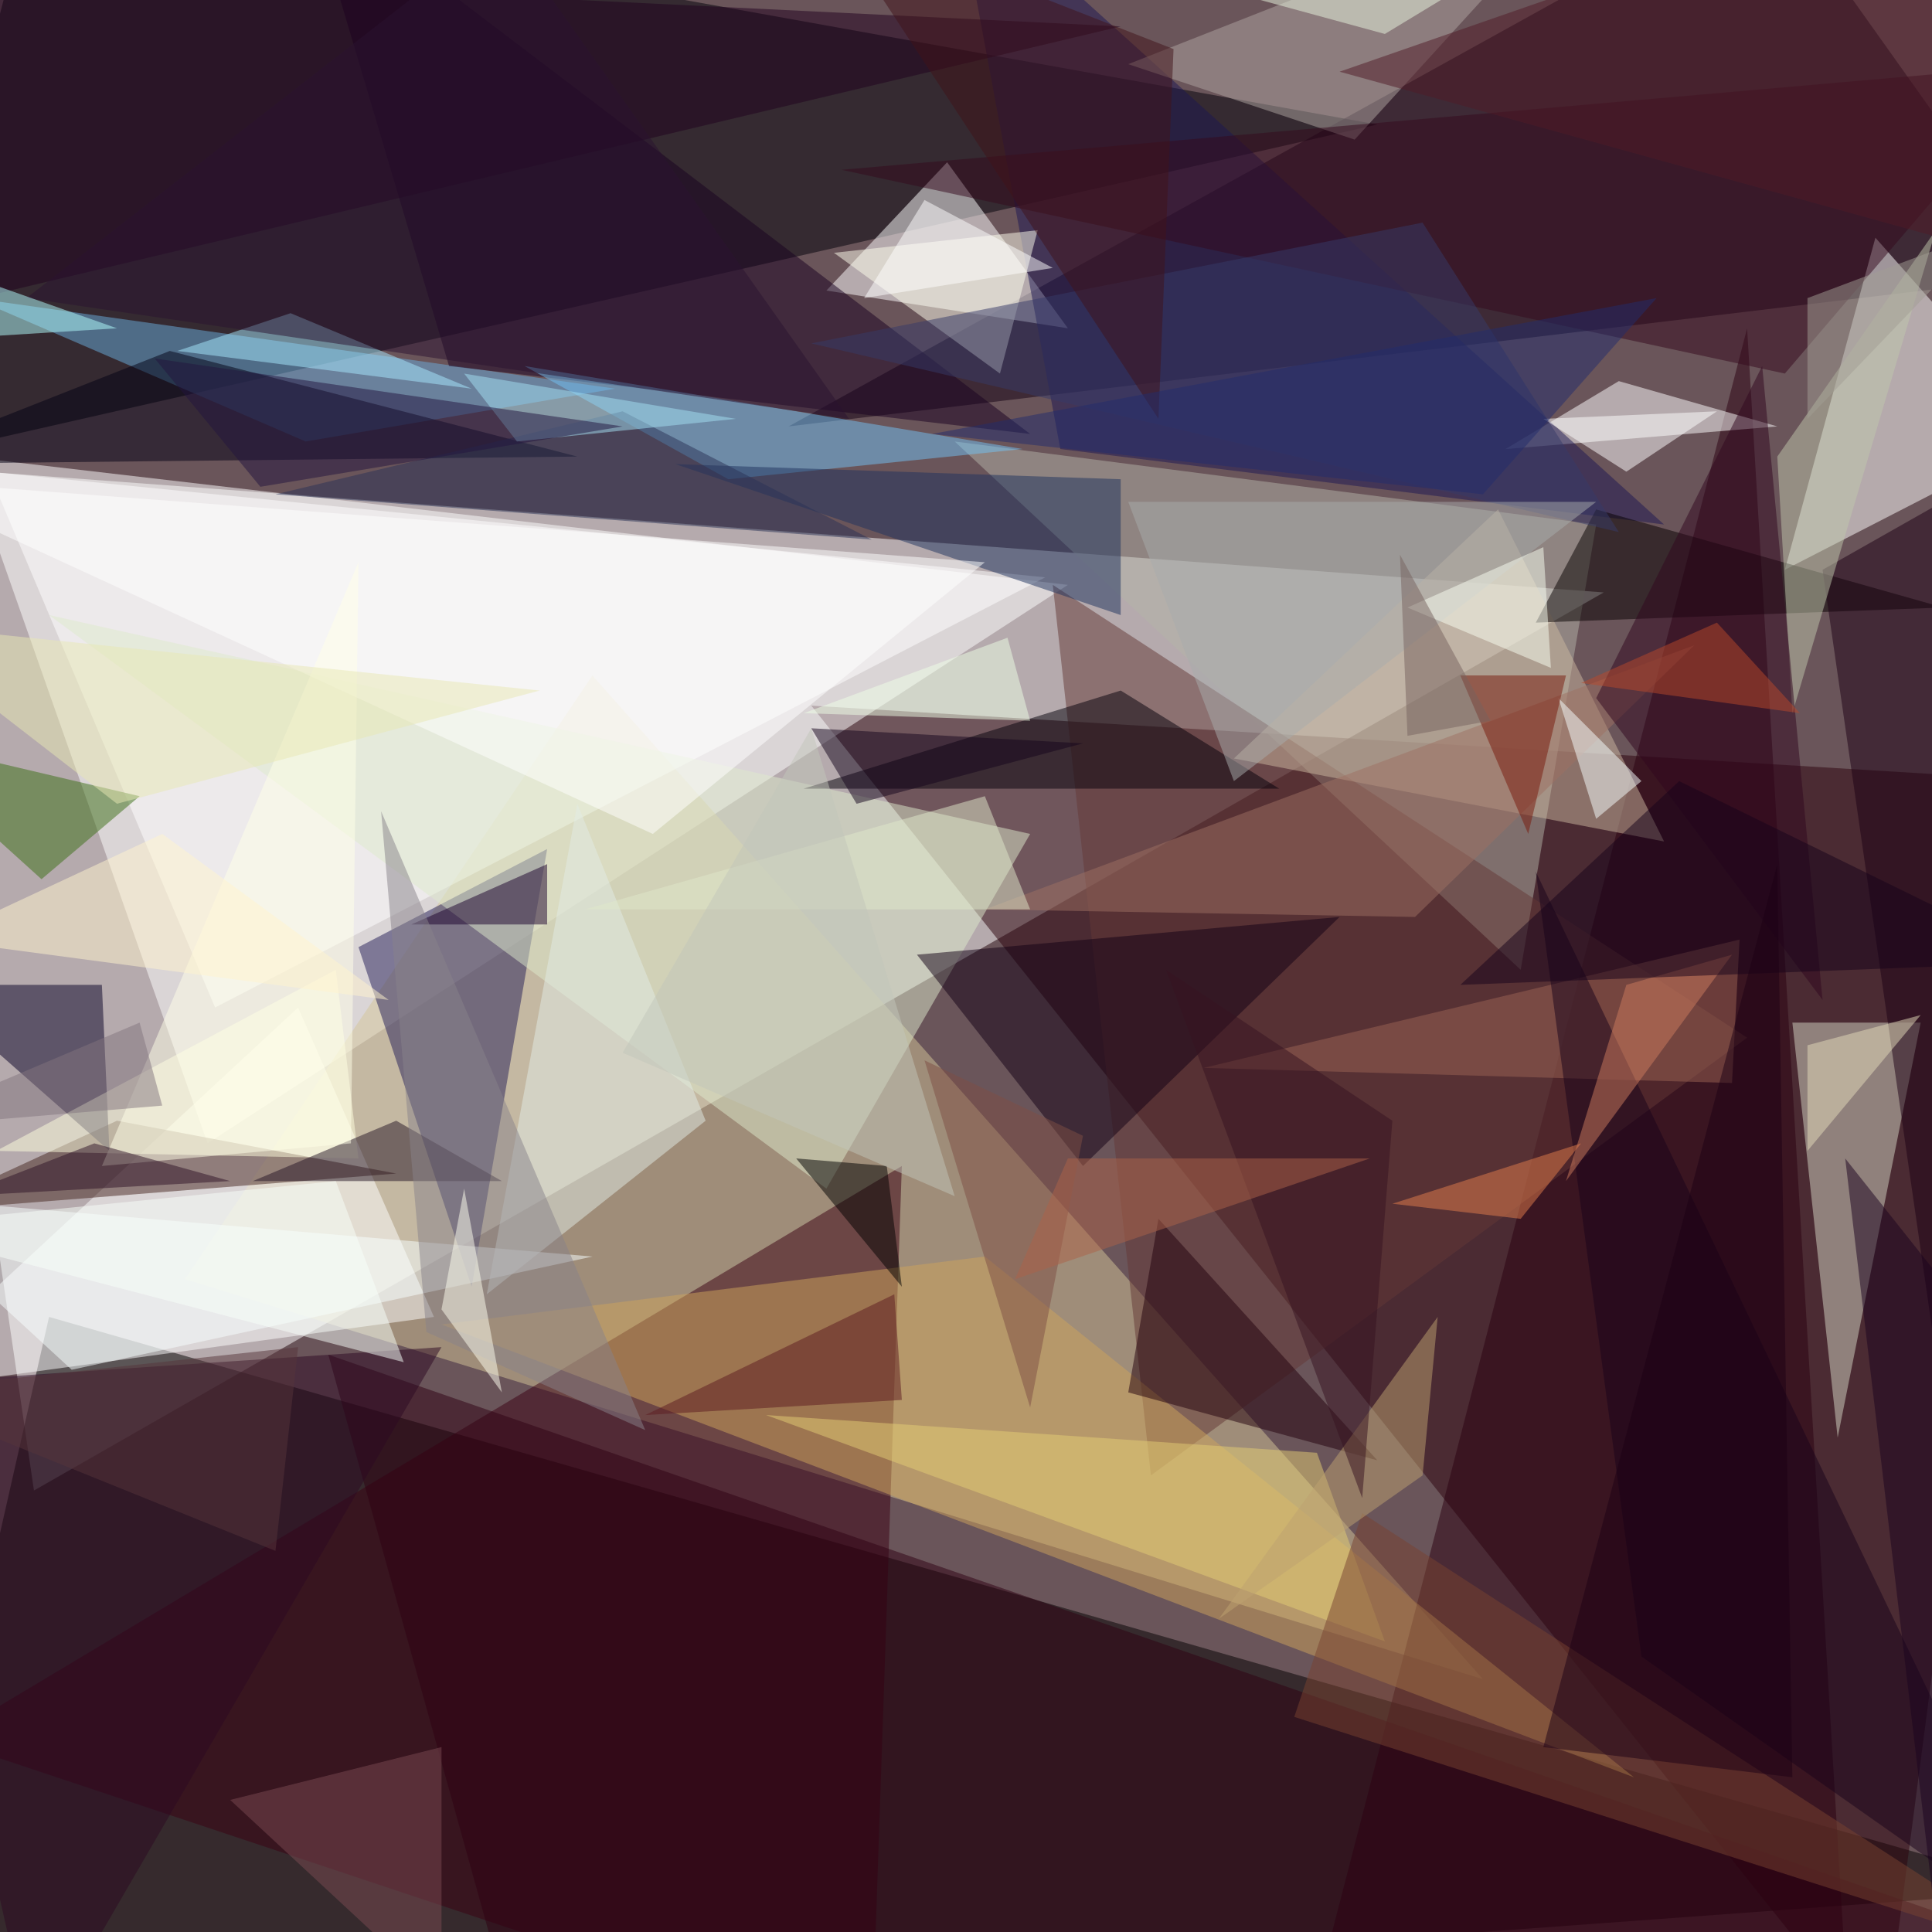
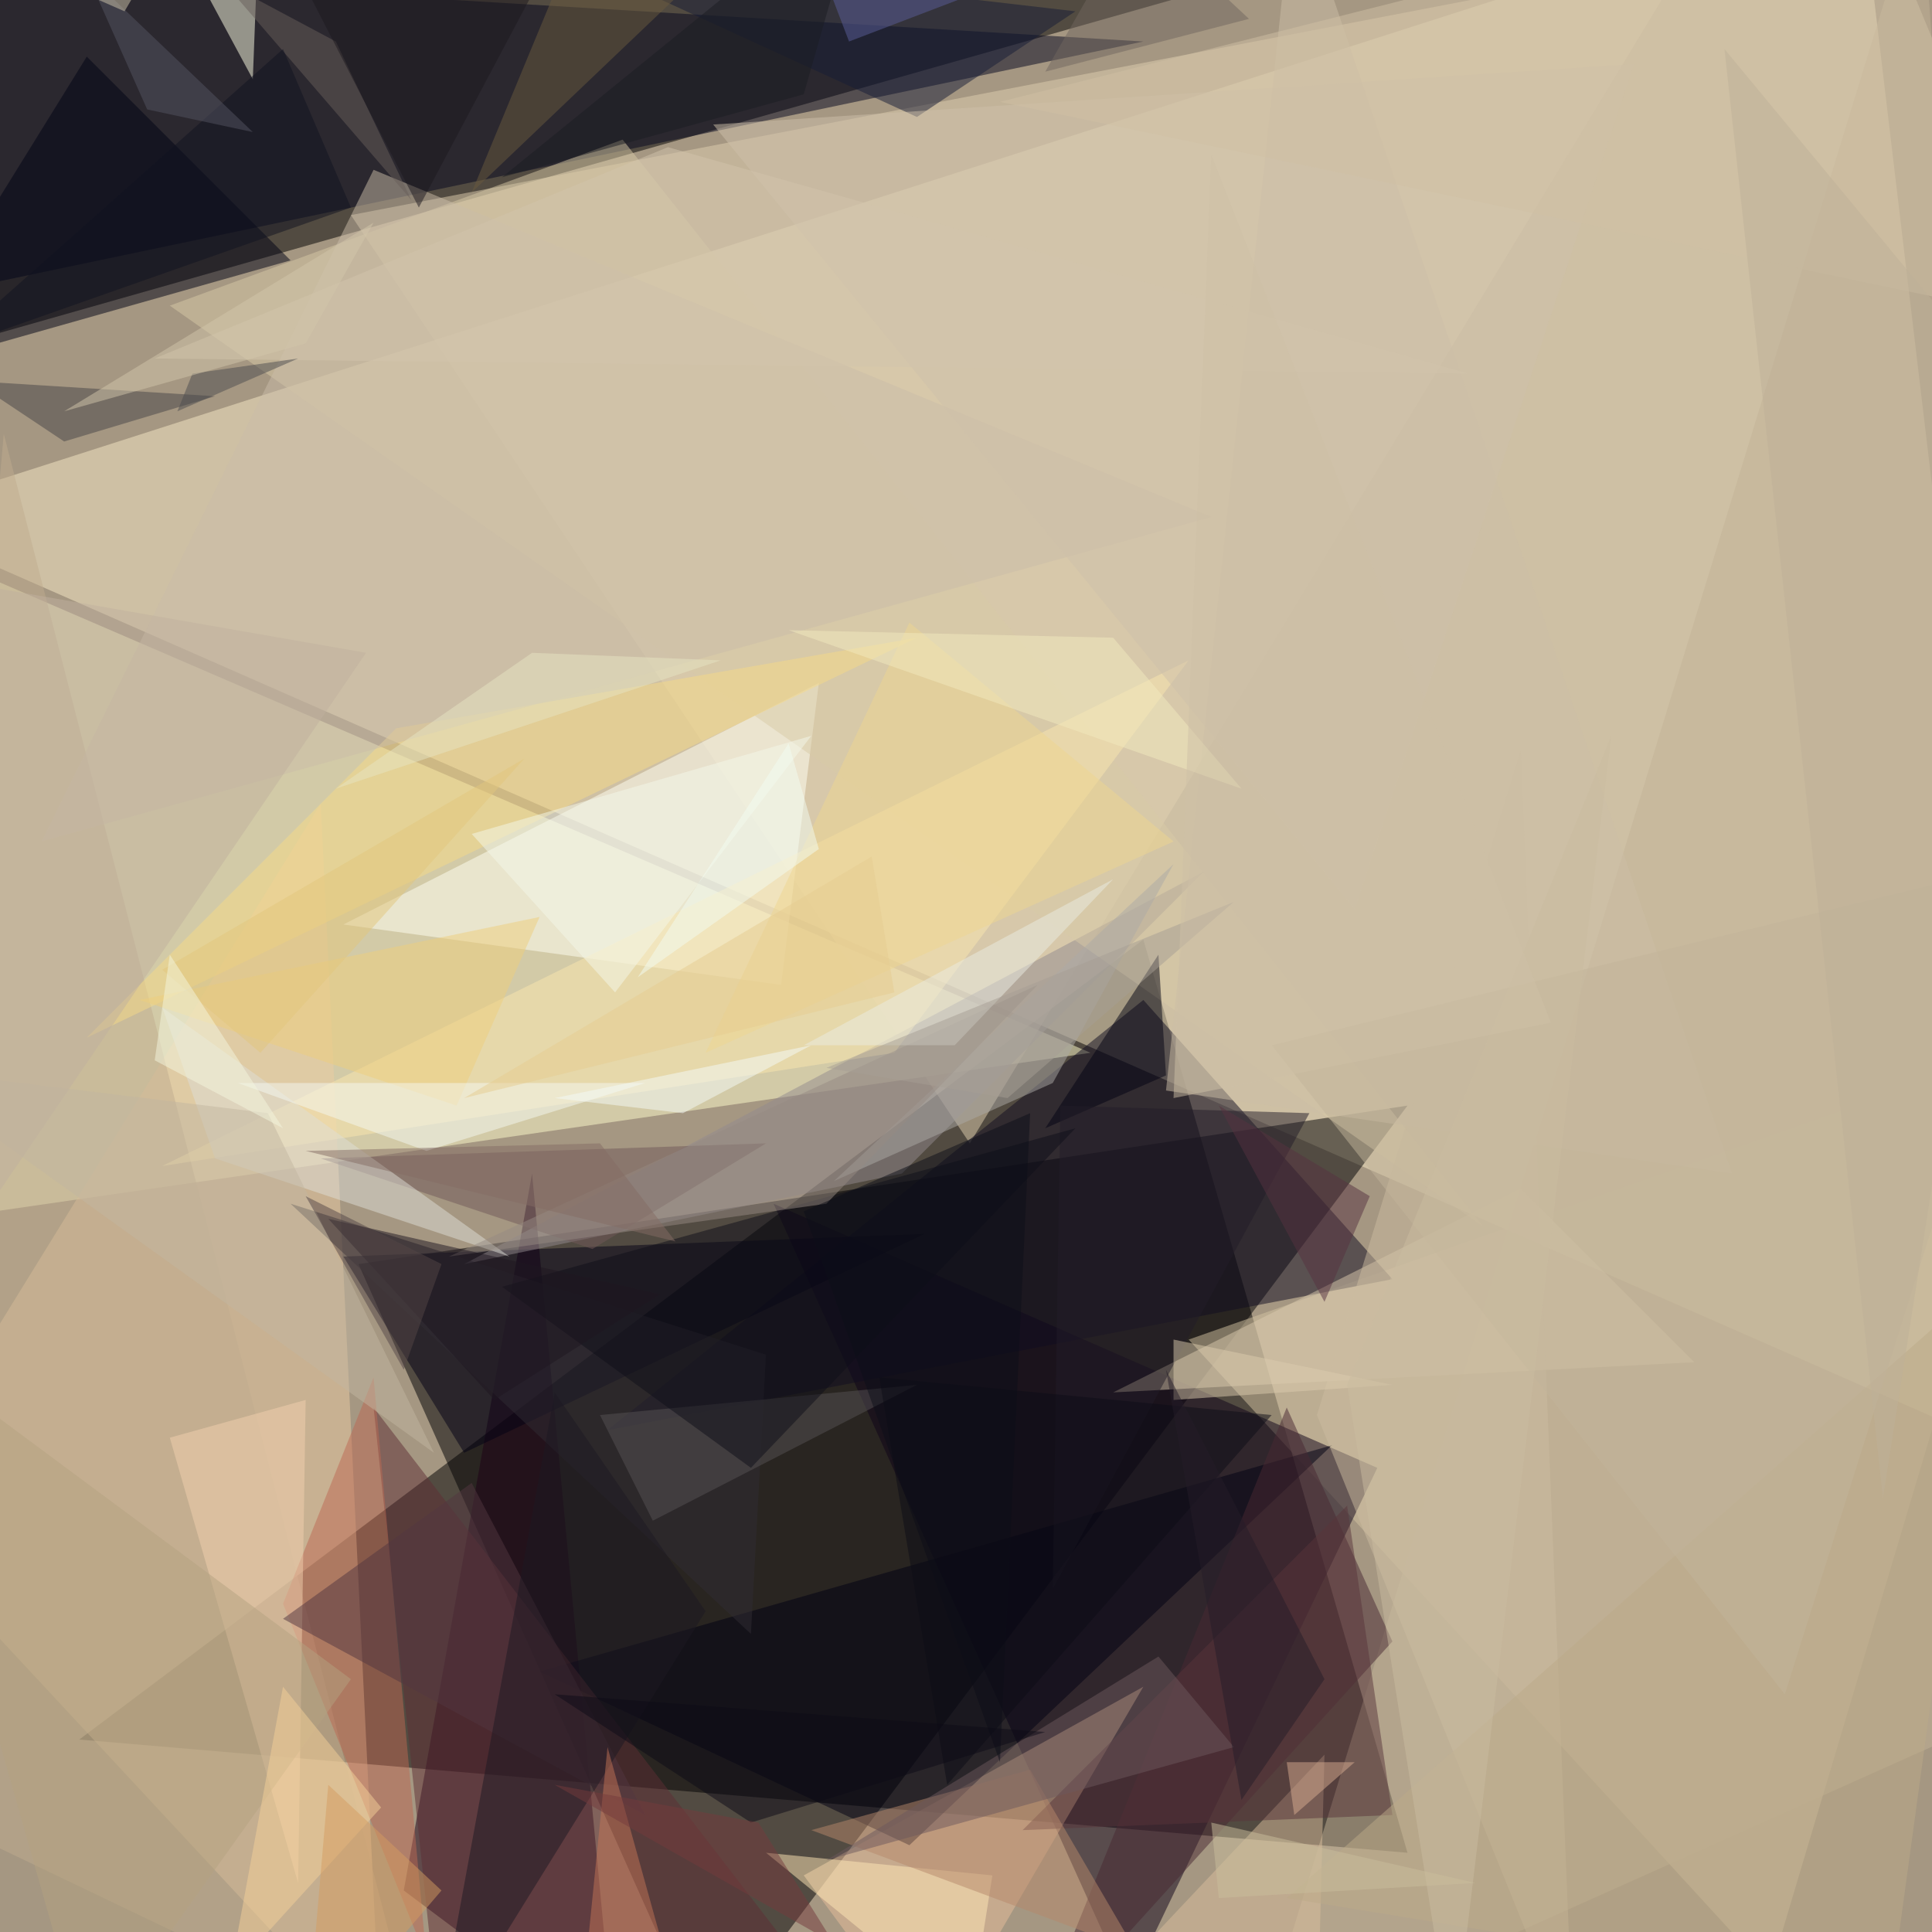
<svg xmlns="http://www.w3.org/2000/svg" version="1.1" width="300" height="300">
-   <rect x="0" y="0" width="300" height="300" fill="#6a555a" />
+   <rect x="0" y="0" width="300" height="300" fill="#a59782" />
  <g transform="scale(1.171875) translate(0.5 0.5)">
-     <polygon fill="#ffffff" fill-opacity="0.502" points="212,78 -16,61 4,197" />
-     <polygon fill="#020000" fill-opacity="0.502" points="6,174 271,250 -16,271" />
-     <polygon fill="#2c020c" fill-opacity="0.502" points="271,103 249,271 107,93" />
-     <polygon fill="#ffffff" fill-opacity="0.502" points="27,151 141,77 -5,60" />
-     <polygon fill="#000009" fill-opacity="0.502" points="-16,61 4,-16 182,16" />
-     <polygon fill="#d4c698" fill-opacity="0.502" points="196,222 78,89 24,169" />
-     <polygon fill="#120013" fill-opacity="0.502" points="271,36 234,-16 104,56" />
-     <polygon fill="#b3b3a7" fill-opacity="0.502" points="211,69 126,58 201,128" />
-     <polygon fill="#ffffff" fill-opacity="0.502" points="57,174 39,133 -16,184" />
-     <polygon fill="#fffffc" fill-opacity="0.502" points="236,75 271,57 248,31" />
-     <polygon fill="#221d56" fill-opacity="0.502" points="62,170 47,125 72,112" />
-     <polygon fill="#ffffff" fill-opacity="0.502" points="125,21 109,38 141,43" />
-     <polygon fill="#3a0012" fill-opacity="0.502" points="115,271 -8,230 119,154" />
-     <polygon fill="#2b0011" fill-opacity="0.502" points="172,271 231,43 244,260" />
-     <polygon fill="#fffffe" fill-opacity="0.502" points="28,133 -2,62 138,76" />
-     <polygon fill="#d5d7c5" fill-opacity="0.502" points="237,135 254,135 243,190" />
-     <polygon fill="#ffffff" fill-opacity="0.502" points="199,59 235,56 214,50" />
-     <polygon fill="#dde9cc" fill-opacity="0.502" points="6,81 136,110 109,157" />
-     <polygon fill="#643936" fill-opacity="0.502" points="139,77 152,195 231,137" />
-     <polygon fill="#462620" fill-opacity="0.502" points="-11,160 52,155 15,148" />
-     <polygon fill="#cea45c" fill-opacity="0.502" points="58,175 130,166 216,235" />
-     <polygon fill="#6baede" fill-opacity="0.502" points="40,58 -4,39 81,51" />
-     <polygon fill="#020015" fill-opacity="0.502" points="22,46 76,60 -16,61" />
-     <polygon fill="#180021" fill-opacity="0.502" points="59,48 136,57 40,-16" />
-     <polygon fill="#ccb79f" fill-opacity="0.502" points="163,100 220,111 198,67" />
-     <polygon fill="#1c1652" fill-opacity="0.502" points="140,59 126,-16 220,69" />
-     <polygon fill="#080027" fill-opacity="0.502" points="14,152 13,130 -11,130" />
-     <polygon fill="#2e0013" fill-opacity="0.502" points="271,258 43,179 68,269" />
-     <polygon fill="#060000" fill-opacity="0.502" points="257,80 211,67 203,82" />
-     <polygon fill="#130014" fill-opacity="0.502" points="143,154 177,121 121,126" />
-     <polygon fill="#73c1f4" fill-opacity="0.502" points="96,63 69,48 135,59" />
-     <polygon fill="#04000a" fill-opacity="0.502" points="106,104 169,104 148,91" />
-     <polygon fill="#1e335e" fill-opacity="0.502" points="148,63 89,61 148,81" />
-     <polygon fill="#afa6a2" fill-opacity="0.502" points="179,18 210,-16 149,8" />
-     <polygon fill="#34081c" fill-opacity="0.502" points="271,8 236,49 111,22" />
-     <polygon fill="#ffffee" fill-opacity="0.502" points="137,30 110,33 132,49" />
-     <polygon fill="#ffffde" fill-opacity="0.502" points="-1,152 47,153 44,128" />
-     <polygon fill="#f7ffff" fill-opacity="0.502" points="-16,158 78,166 9,181" />
-     <polygon fill="#1d0015" fill-opacity="0.502" points="256,179 271,58 241,75" />
-     <polygon fill="#20001f" fill-opacity="0.502" points="-16,42 -16,-5 148,3" />
-     <polygon fill="#23010c" fill-opacity="0.502" points="149,184 153,161 182,193" />
-     <polygon fill="#9e7062" fill-opacity="0.502" points="224,85 187,121 130,120" />
-     <polygon fill="#3a6e15" fill-opacity="0.502" points="18,105 -16,97 5,116" />
-     <polygon fill="#9c6555" fill-opacity="0.502" points="229,143 230,124 159,141" />
-     <polygon fill="#e1ece5" fill-opacity="0.502" points="93,148 64,171 76,106" />
-     <polygon fill="#e3ce74" fill-opacity="0.502" points="174,192 101,187 183,217" />
-     <polygon fill="#2c0822" fill-opacity="0.502" points="4,271 -16,183 58,178" />
-     <polygon fill="#19031b" fill-opacity="0.502" points="217,219 271,257 203,115" />
-     <polygon fill="#251425" fill-opacity="0.502" points="52,148 66,156 33,156" />
-     <polygon fill="#000000" fill-opacity="0.502" points="119,170 117,154 105,153" />
-     <polygon fill="#f7ffff" fill-opacity="0.502" points="217,103 211,108 206,92" />
-     <polygon fill="#ffffff" fill-opacity="0.502" points="130,74 -16,63 86,110" />
-     <polygon fill="#1a002c" fill-opacity="0.502" points="54,122 72,114 72,122" />
-     <polygon fill="#ffffff" fill-opacity="0.502" points="227,54 204,55 215,62" />
-     <polygon fill="#784230" fill-opacity="0.502" points="171,227 271,259 180,200" />
-     <polygon fill="#bda270" fill-opacity="0.502" points="188,195 161,214 190,174" />
-     <polygon fill="#c0c7ac" fill-opacity="0.502" points="235,60 256,30 237,94" />
-     <polygon fill="#363a69" fill-opacity="0.502" points="188,29 214,70 107,45" />
-     <polygon fill="#a7e9ff" fill-opacity="0.502" points="38,41 62,51 23,46" />
-     <polygon fill="#2b3257" fill-opacity="0.502" points="115,71 36,65 82,54" />
-     <polygon fill="#dfe7ca" fill-opacity="0.502" points="77,120 136,120 130,105" />
-     <polygon fill="#2a1330" fill-opacity="0.502" points="66,-10 112,55 3,39" />
-     <polygon fill="#7e4f44" fill-opacity="0.502" points="122,140 143,150 136,186" />
-     <polygon fill="#b4ffff" fill-opacity="0.502" points="-2,37 -1,44 15,43" />
-     <polygon fill="#a8acab" fill-opacity="0.502" points="163,103 211,66 149,66" />
-     <polygon fill="#78190a" fill-opacity="0.502" points="207,89 193,89 202,110" />
-     <polygon fill="#87828a" fill-opacity="0.502" points="56,176 85,189 50,107" />
-     <polygon fill="#7b4b53" fill-opacity="0.502" points="58,264 30,238 58,231" />
-     <polygon fill="#1a031f" fill-opacity="0.502" points="271,187 258,271 244,153" />
-     <polygon fill="#cd7c5e" fill-opacity="0.502" points="229,126 207,156 215,130" />
-     <polygon fill="#f8fff9" fill-opacity="0.502" points="44,156 -16,162 53,180" />
-     <polygon fill="#31071e" fill-opacity="0.502" points="233,48 211,92 241,132" />
-     <polygon fill="#c2c6ba" fill-opacity="0.502" points="126,158 107,96 82,139" />
-     <polygon fill="#ffffe8" fill-opacity="0.502" points="46,151 47,74 13,154" />
-     <polygon fill="#5c1a20" fill-opacity="0.502" points="119,185 118,171 85,187" />
-     <polygon fill="#edffe6" fill-opacity="0.502" points="136,95 106,94 133,84" />
-     <polygon fill="#fffff0" fill-opacity="0.502" points="58,173 61,157 66,184" />
-     <polygon fill="#15051c" fill-opacity="0.502" points="107,96 113,106 143,98" />
-     <polygon fill="#a4e2f4" fill-opacity="0.502" points="61,49 97,55 68,58" />
-     <polygon fill="#401319" fill-opacity="0.502" points="109,-12 155,6 153,55" />
-     <polygon fill="#22143f" fill-opacity="0.502" points="34,64 20,47 82,56" />
-     <polygon fill="#17021a" fill-opacity="0.502" points="222,103 193,130 271,127" />
-     <polygon fill="#371321" fill-opacity="0.502" points="154,128 180,198 184,148" />
-     <polygon fill="#ffffff" fill-opacity="0.502" points="114,39 122,26 139,35" />
-     <polygon fill="#2e1326" fill-opacity="0.502" points="-6,158 30,156 12,151" />
-     <polygon fill="#f9fff1" fill-opacity="0.502" points="205,88 186,80 204,72" />
-     <polygon fill="#ac6248" fill-opacity="0.502" points="141,153 181,153 134,169" />
-     <polygon fill="#1c0015" fill-opacity="0.502" points="204,231 235,114 237,235" />
-     <polygon fill="#e37e4c" fill-opacity="0.502" points="184,159 209,151 201,161" />
-     <polygon fill="#77625e" fill-opacity="0.502" points="186,97 197,95 185,73" />
-     <polygon fill="#e3dcba" fill-opacity="0.502" points="239,152 239,138 254,134" />
-     <polygon fill="#eaf8e0" fill-opacity="0.502" points="128,-11 183,4 216,-16" />
-     <polygon fill="#ba482b" fill-opacity="0.502" points="209,90 238,94 227,82" />
-     <polygon fill="#a19e93" fill-opacity="0.502" points="239,55 263,30 239,39" />
-     <polygon fill="#501b27" fill-opacity="0.502" points="177,9 249,-16 271,35" />
-     <polygon fill="#fff3ce" fill-opacity="0.502" points="21,110 51,132 -9,124" />
-     <polygon fill="#e8e8b3" fill-opacity="0.502" points="-16,82 71,91 15,106" />
-     <polygon fill="#82757e" fill-opacity="0.502" points="18,135 -15,149 21,146" />
-     <polygon fill="#57353b" fill-opacity="0.502" points="-16,184 39,178 36,205" />
-     <polygon fill="#222c6c" fill-opacity="0.502" points="123,57 196,65 219,39" />
+     <polygon fill="#000000" fill-opacity="0.502" points="151,124 186,245 10,230" />
+     <polygon fill="#f7e9c6" fill-opacity="0.502" points="246,-16 271,194 -16,68" />
+     <polygon fill="#000000" fill-opacity="0.502" points="-16,48 -9,-5 160,-2" />
+     <polygon fill="#000002" fill-opacity="0.502" points="186,146 93,270 47,167" />
+     <polygon fill="#fffdcc" fill-opacity="0.502" points="144,139 -16,70 -8,161" />
+     <polygon fill="#ebcca1" fill-opacity="0.502" points="50,271 -16,200 42,106" />
+     <polygon fill="#1e0016" fill-opacity="0.502" points="70,155 81,271 53,250" />
+     <polygon fill="#05061f" fill-opacity="0.502" points="151,5 -16,40 -15,-5" />
+     <polygon fill="#d4c3a2" fill-opacity="0.502" points="157,177 271,137 234,261" />
+     <polygon fill="#0f0218" fill-opacity="0.502" points="102,159 182,194 149,263" />
+     <polygon fill="#dfd0b0" fill-opacity="0.502" points="128,151 223,-6 46,28" />
+     <polygon fill="#110c20" fill-opacity="0.502" points="151,132 184,169 80,189" />
+     <polygon fill="#fffff3" fill-opacity="0.502" points="103,130 45,122 108,90" />
+     <polygon fill="#e8bd9a" fill-opacity="0.502" points="151,223 106,248 123,271" />
+     <polygon fill="#c2b296" fill-opacity="0.502" points="271,224 254,-16 166,271" />
+     <polygon fill="#020114" fill-opacity="0.502" points="61,192 122,163 45,166" />
+     <polygon fill="#918a8e" fill-opacity="0.502" points="159,115 119,155 61,167" />
+     <polygon fill="#000012" fill-opacity="0.502" points="176,191 71,221 120,244" />
+     <polygon fill="#d9caad" fill-opacity="0.502" points="224,180 201,157 147,184" />
+     <polygon fill="#c0ab8e" fill-opacity="0.502" points="-16,237 55,271 0,57" />
+     <polygon fill="#010214" fill-opacity="0.502" points="-15,49 38,34 11,7" />
+     <polygon fill="#d8c9a6" fill-opacity="0.502" points="22,40 196,162 82,18" />
+     <polygon fill="#ffffe5" fill-opacity="0.502" points="33,10 34,-16 19,-16" />
+     <polygon fill="#482833" fill-opacity="0.502" points="136,270 184,217 170,186" />
+     <polygon fill="#5e2f35" fill-opacity="0.502" points="49,186 106,260 58,271" />
+     <polygon fill="#f9e6ae" fill-opacity="0.502" points="21,154 118,139 157,87" />
+     <polygon fill="#cbbca0" fill-opacity="0.502" points="208,271 201,99 174,187" />
+     <polygon fill="#020313" fill-opacity="0.502" points="138,149 154,142 153,126" />
+     <polygon fill="#cbbda5" fill-opacity="0.502" points="154,144 229,155 171,-16" />
+     <polygon fill="#312d35" fill-opacity="0.502" points="38,159 101,179 99,216" />
+     <polygon fill="#bb6853" fill-opacity="0.502" points="49,182 37,212 56,259" />
+     <polygon fill="#dabe9c" fill-opacity="0.502" points="142,267 175,232 174,271" />
+     <polygon fill="#705959" fill-opacity="0.502" points="42,153 78,165 101,151" />
+     <polygon fill="#aca9a5" fill-opacity="0.502" points="110,156 139,143 155,114" />
+     <polygon fill="#f5d985" fill-opacity="0.502" points="52,96 121,84 11,137" />
+     <polygon fill="#c9bca8" fill-opacity="0.502" points="160,68 49,22 5,111" />
+     <polygon fill="#f1d0ad" fill-opacity="0.502" points="40,185 22,190 39,249" />
+     <polygon fill="#474547" fill-opacity="0.502" points="8,58 -4,50 28,52" />
+     <polygon fill="#58343b" fill-opacity="0.502" points="135,242 184,240 178,199" />
+     <polygon fill="#ffe7b6" fill-opacity="0.502" points="131,248 101,245 128,267" />
+     <polygon fill="#171c36" fill-opacity="0.502" points="73,-7 142,1 121,15" />
+     <polygon fill="#221d29" fill-opacity="0.502" points="139,210 173,147 140,146" />
+     <polygon fill="#deded5" fill-opacity="0.502" points="67,166 28,153 21,133" />
+     <polygon fill="#565354" fill-opacity="0.502" points="121,183 79,187 86,201" />
+     <polygon fill="#cec0a9" fill-opacity="0.502" points="179,120 216,8 94,16" />
+     <polygon fill="#c1b69f" fill-opacity="0.502" points="57,192 -14,141 35,147" />
+     <polygon fill="#b5886b" fill-opacity="0.502" points="136,234 107,242 150,258" />
+     <polygon fill="#eecd7d" fill-opacity="0.502" points="60,146 71,121 18,132" />
+     <polygon fill="#edd590" fill-opacity="0.502" points="155,111 120,82 93,139" />
+     <polygon fill="#dbccae" fill-opacity="0.502" points="155,185 184,183 155,177" />
+     <polygon fill="#0e0f18" fill-opacity="0.502" points="66,170 99,194 142,149" />
+     <polygon fill="#bba988" fill-opacity="0.502" points="170,251 250,264 263,169" />
+     <polygon fill="#c2b499" fill-opacity="0.502" points="236,224 168,138 271,113" />
+     <polygon fill="#533740" fill-opacity="0.502" points="62,196 37,214 85,240" />
+     <polygon fill="#1d1823" fill-opacity="0.502" points="93,213 73,184 57,271" />
+     <polygon fill="#563240" fill-opacity="0.502" points="175,172 181,158 161,146" />
+     <polygon fill="#b3a180" fill-opacity="0.502" points="46,222 11,271 -16,176" />
+     <polygon fill="#70665e" fill-opacity="0.502" points="138,9 165,2 150,-12" />
+     <polygon fill="#f4f8f1" fill-opacity="0.502" points="85,143 31,143 56,152" />
+     <polygon fill="#6a5a3e" fill-opacity="0.502" points="79,-16 105,-16 62,25" />
+     <polygon fill="#958a82" fill-opacity="0.502" points="109,159 137,130 59,166" />
+     <polygon fill="#c47556" fill-opacity="0.502" points="77,261 90,267 80,231" />
+     <polygon fill="#6c595c" fill-opacity="0.502" points="153,219 163,231 109,246" />
+     <polygon fill="#f3f8e9" fill-opacity="0.502" points="107,97 81,131 62,110" />
+     <polygon fill="#cfc0a4" fill-opacity="0.502" points="132,13 247,-16 271,42" />
+     <polygon fill="#c0b09d" fill-opacity="0.502" points="-15,75 48,86 -16,180" />
+     <polygon fill="#0d0f18" fill-opacity="0.502" points="136,147 106,160 132,233" />
+     <polygon fill="#f4d097" fill-opacity="0.502" points="50,239 30,261 37,223" />
+     <polygon fill="#685e5a" fill-opacity="0.502" points="54,26 29,-3 44,5" />
+     <polygon fill="#1b1c22" fill-opacity="0.502" points="66,23 114,-16 106,12" />
+     <polygon fill="#111221" fill-opacity="0.502" points="-8,46 37,6 46,27" />
+     <polygon fill="#1f1720" fill-opacity="0.502" points="65,185 87,171 43,161" />
+     <polygon fill="#e9ece2" fill-opacity="0.502" points="147,116 106,138 126,138" />
+     <polygon fill="#d2c4ac" fill-opacity="0.502" points="194,49 88,19 20,47" />
+     <polygon fill="#5a5f9a" fill-opacity="0.502" points="112,5 104,-16 167,-16" />
+     <polygon fill="#0d0d16" fill-opacity="0.502" points="168,187 116,182 125,236" />
+     <polygon fill="#f1e9be" fill-opacity="0.502" points="147,84 164,104 104,83" />
+     <polygon fill="#545463" fill-opacity="0.502" points="19,14 33,17 11,-4" />
+     <polygon fill="#554647" fill-opacity="0.502" points="40,158 58,167 53,181" />
+     <polygon fill="#beaf98" fill-opacity="0.502" points="271,58 228,6 249,198" />
+     <polygon fill="#d7ac8f" fill-opacity="0.502" points="171,240 179,233 170,233" />
+     <polygon fill="#d49b60" fill-opacity="0.502" points="58,250 40,271 43,236" />
+     <polygon fill="#f4f9f8" fill-opacity="0.502" points="107,138 73,145 90,147" />
+     <polygon fill="#e6cb8f" fill-opacity="0.502" points="118,131 115,113 61,145" />
+     <polygon fill="#a59e94" fill-opacity="0.502" points="109,141 133,145 163,119" />
+     <polygon fill="#cabb9f" fill-opacity="0.502" points="213,97 178,183 192,271" />
+     <polygon fill="#846d65" fill-opacity="0.502" points="89,164 79,151 40,152" />
+     <polygon fill="#cdbfa5" fill-opacity="0.502" points="160,20 155,145 205,135" />
+     <polygon fill="#1d191f" fill-opacity="0.502" points="37,-8 55,27 72,-5" />
+     <polygon fill="#4d4c4e" fill-opacity="0.502" points="23,54 25,49 39,47" />
+     <polygon fill="#f2fbf1" fill-opacity="0.502" points="84,129 108,112 104,98" />
+     <polygon fill="#e1c67d" fill-opacity="0.502" points="21,128 34,139 69,100" />
+     <polygon fill="#f3f6de" fill-opacity="0.502" points="37,149 22,126 20,140" />
+     <polygon fill="#e6e3c1" fill-opacity="0.502" points="95,87 70,86 44,104" />
+     <polygon fill="#d2c5a9" fill-opacity="0.502" points="49,29 8,54 40,45" />
+     <polygon fill="#0d0a16" fill-opacity="0.502" points="99,241 73,224 138,229" />
+     <polygon fill="#753b3c" fill-opacity="0.502" points="110,257 100,241 73,236" />
+     <polygon fill="#251d28" fill-opacity="0.502" points="164,238 175,222 154,181" />
+     <polygon fill="#cabd9c" fill-opacity="0.502" points="195,249 161,251 160,241" />
+     <polygon fill="#d0c5ac" fill-opacity="0.502" points="26,-16 16,1 -9,-10" />
  </g>
</svg>
